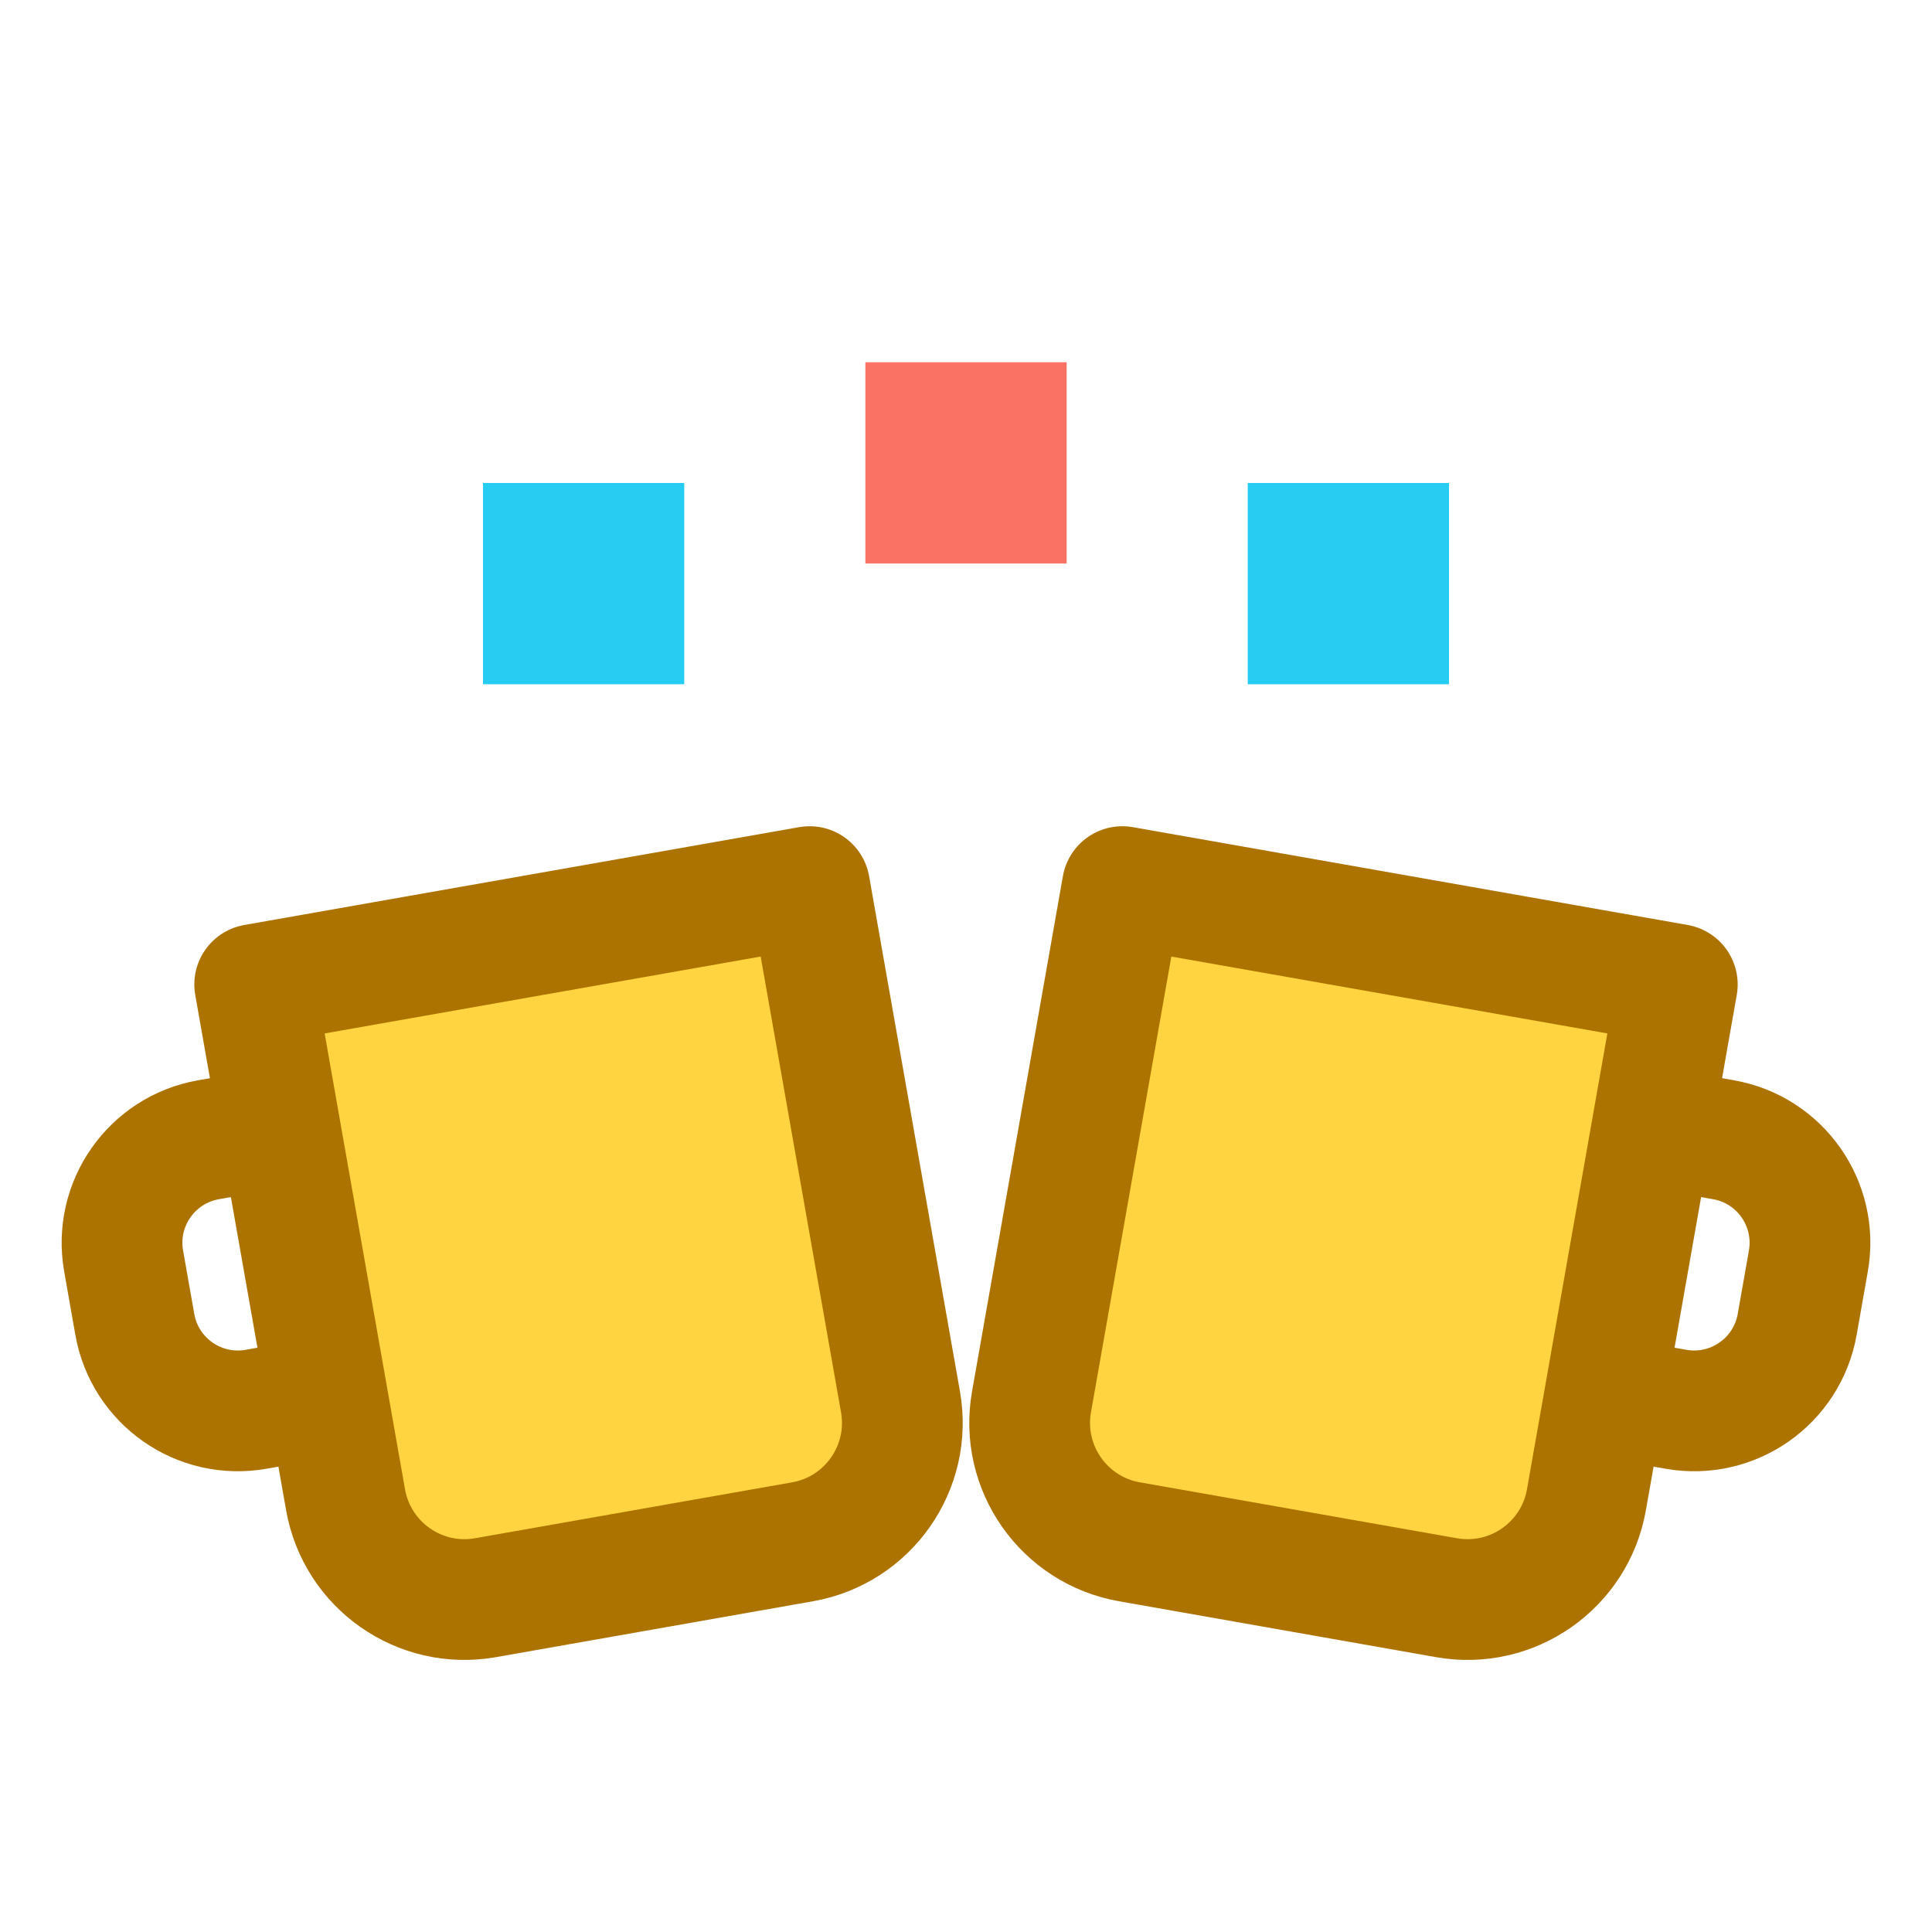
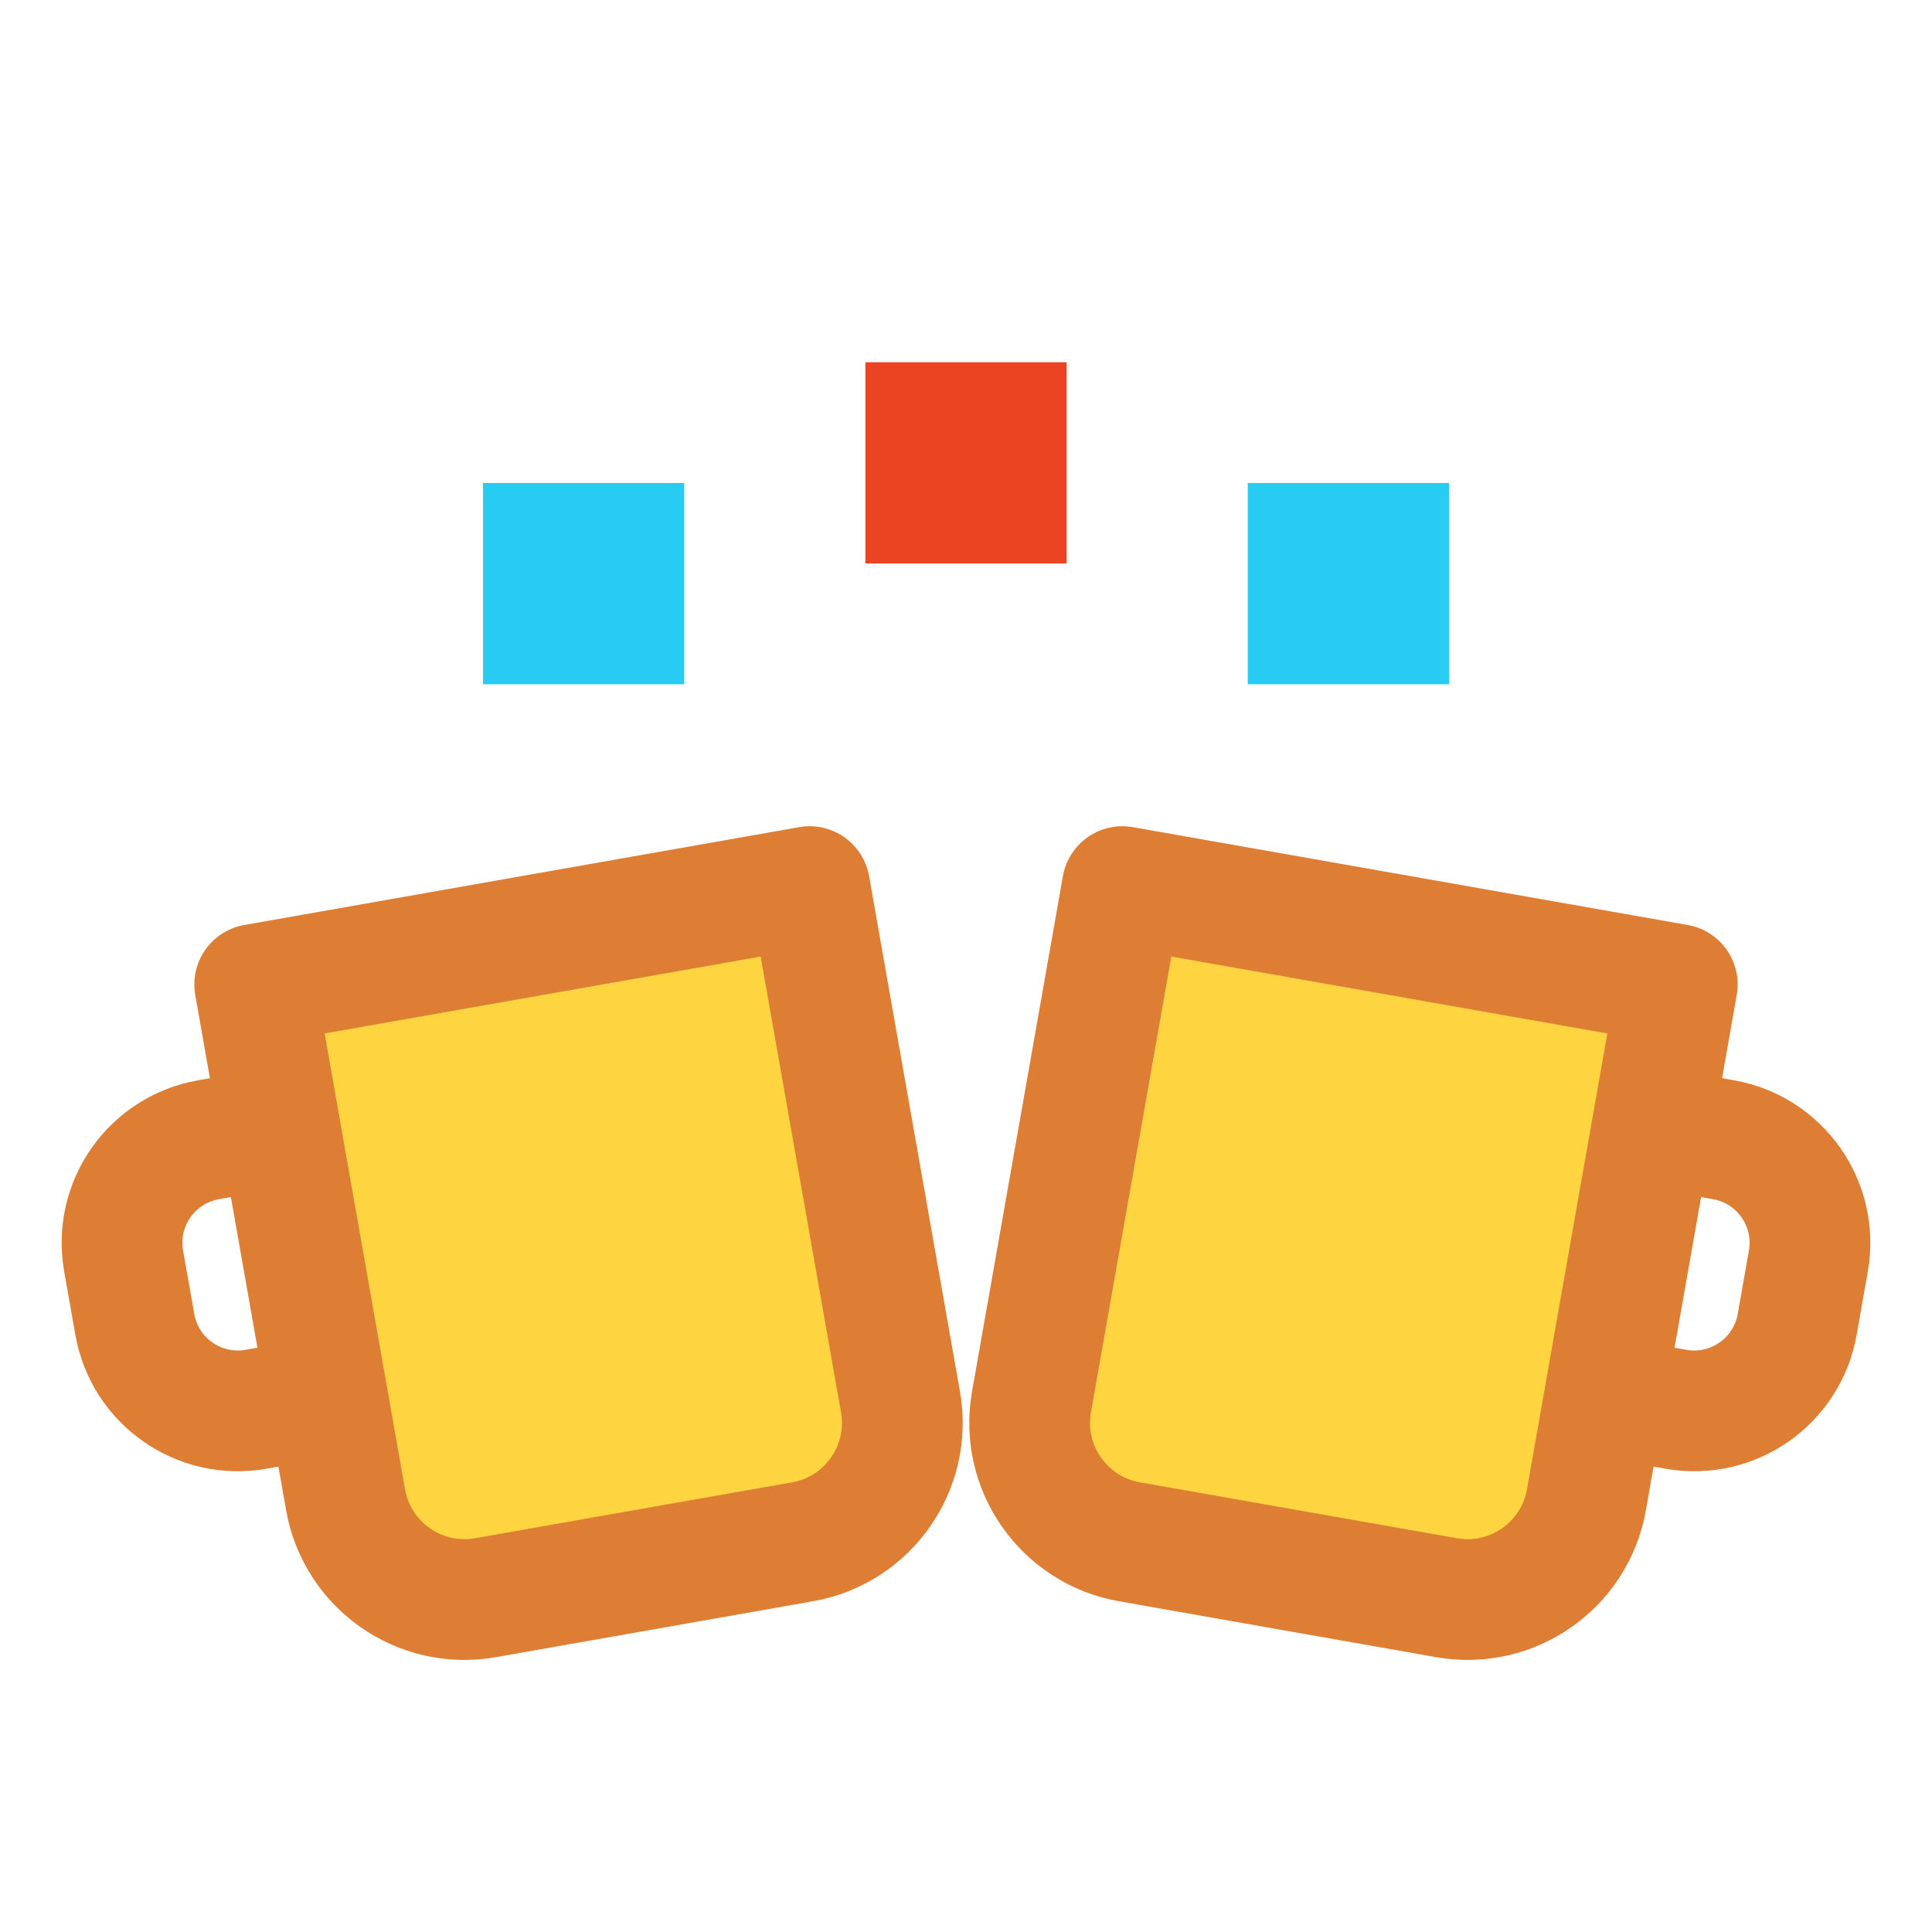
<svg xmlns="http://www.w3.org/2000/svg" fill="none" viewBox="0 0 24 24">
  <g transform="rotate(-10 8 19.5)">
-     <path stroke="#AD7300" stroke-width="1.5" d="M4.5 13.3H3.6a1.3 1.3 0 0 0-1.3 1.3v.8a1.3 1.3 0 0 0 1.3 1.3h.9" />
-     <path fill="#FFD440" stroke="#AD7300" stroke-linejoin="round" stroke-width="1.5" d="M4.5 11.5h7v6.5a1.5 1.5 0 0 1-1.5 1.5H6A1.5 1.5 0 0 1 4.5 18v-6.5Z" />
+     <path stroke="#DD7E34" stroke-width="1.5" d="M4.5 13.3H3.6a1.3 1.3 0 0 0-1.3 1.3v.8a1.3 1.3 0 0 0 1.3 1.3h.9" />
+     <path fill="#FFD441" stroke="#DD7E34" stroke-linejoin="round" stroke-width="1.5" d="M4.5 11.5h7v6.5a1.5 1.5 0 0 1-1.5 1.5H6A1.5 1.5 0 0 1 4.5 18v-6.5Z" />
  </g>
  <g transform="rotate(10 16 19.5)">
-     <path stroke="#AD7300" stroke-width="1.5" d="M19.5 13.3h.9a1.3 1.3 0 0 1 1.3 1.3v.8a1.3 1.3 0 0 1-1.3 1.3h-.9" />
-     <path fill="#FFD440" stroke="#AD7300" stroke-linejoin="round" stroke-width="1.5" d="M12.5 11.5h7v6.5a1.5 1.5 0 0 1-1.5 1.5h-4a1.5 1.5 0 0 1-1.5-1.5v-6.5Z" />
+     <path stroke="#DD7E34" stroke-width="1.5" d="M19.5 13.3h.9a1.3 1.3 0 0 1 1.3 1.3v.8a1.3 1.3 0 0 1-1.3 1.3h-.9" />
+     <path fill="#FFD441" stroke="#DD7E34" stroke-linejoin="round" stroke-width="1.5" d="M12.5 11.5h7v6.5a1.5 1.5 0 0 1-1.5 1.5h-4a1.5 1.5 0 0 1-1.5-1.5v-6.5Z" />
  </g>
-   <path fill="#F97264" d="M10.75 4.5h2.5v2.5h-2.5z" />
-   <path fill="#27CCF3" d="M6 6h2.5v2.5H6z" />
-   <path fill="#27CCF3" d="M15.5 6H18v2.5h-2.5z" />
+   <path fill="#EB4423" d="M10.75 4.5h2.5v2.5h-2.5z" />
+   <path fill="#28CCF3" d="M6 6h2.5v2.5H6z" />
+   <path fill="#28CCF3" d="M15.5 6H18v2.5h-2.5z" />
</svg>
